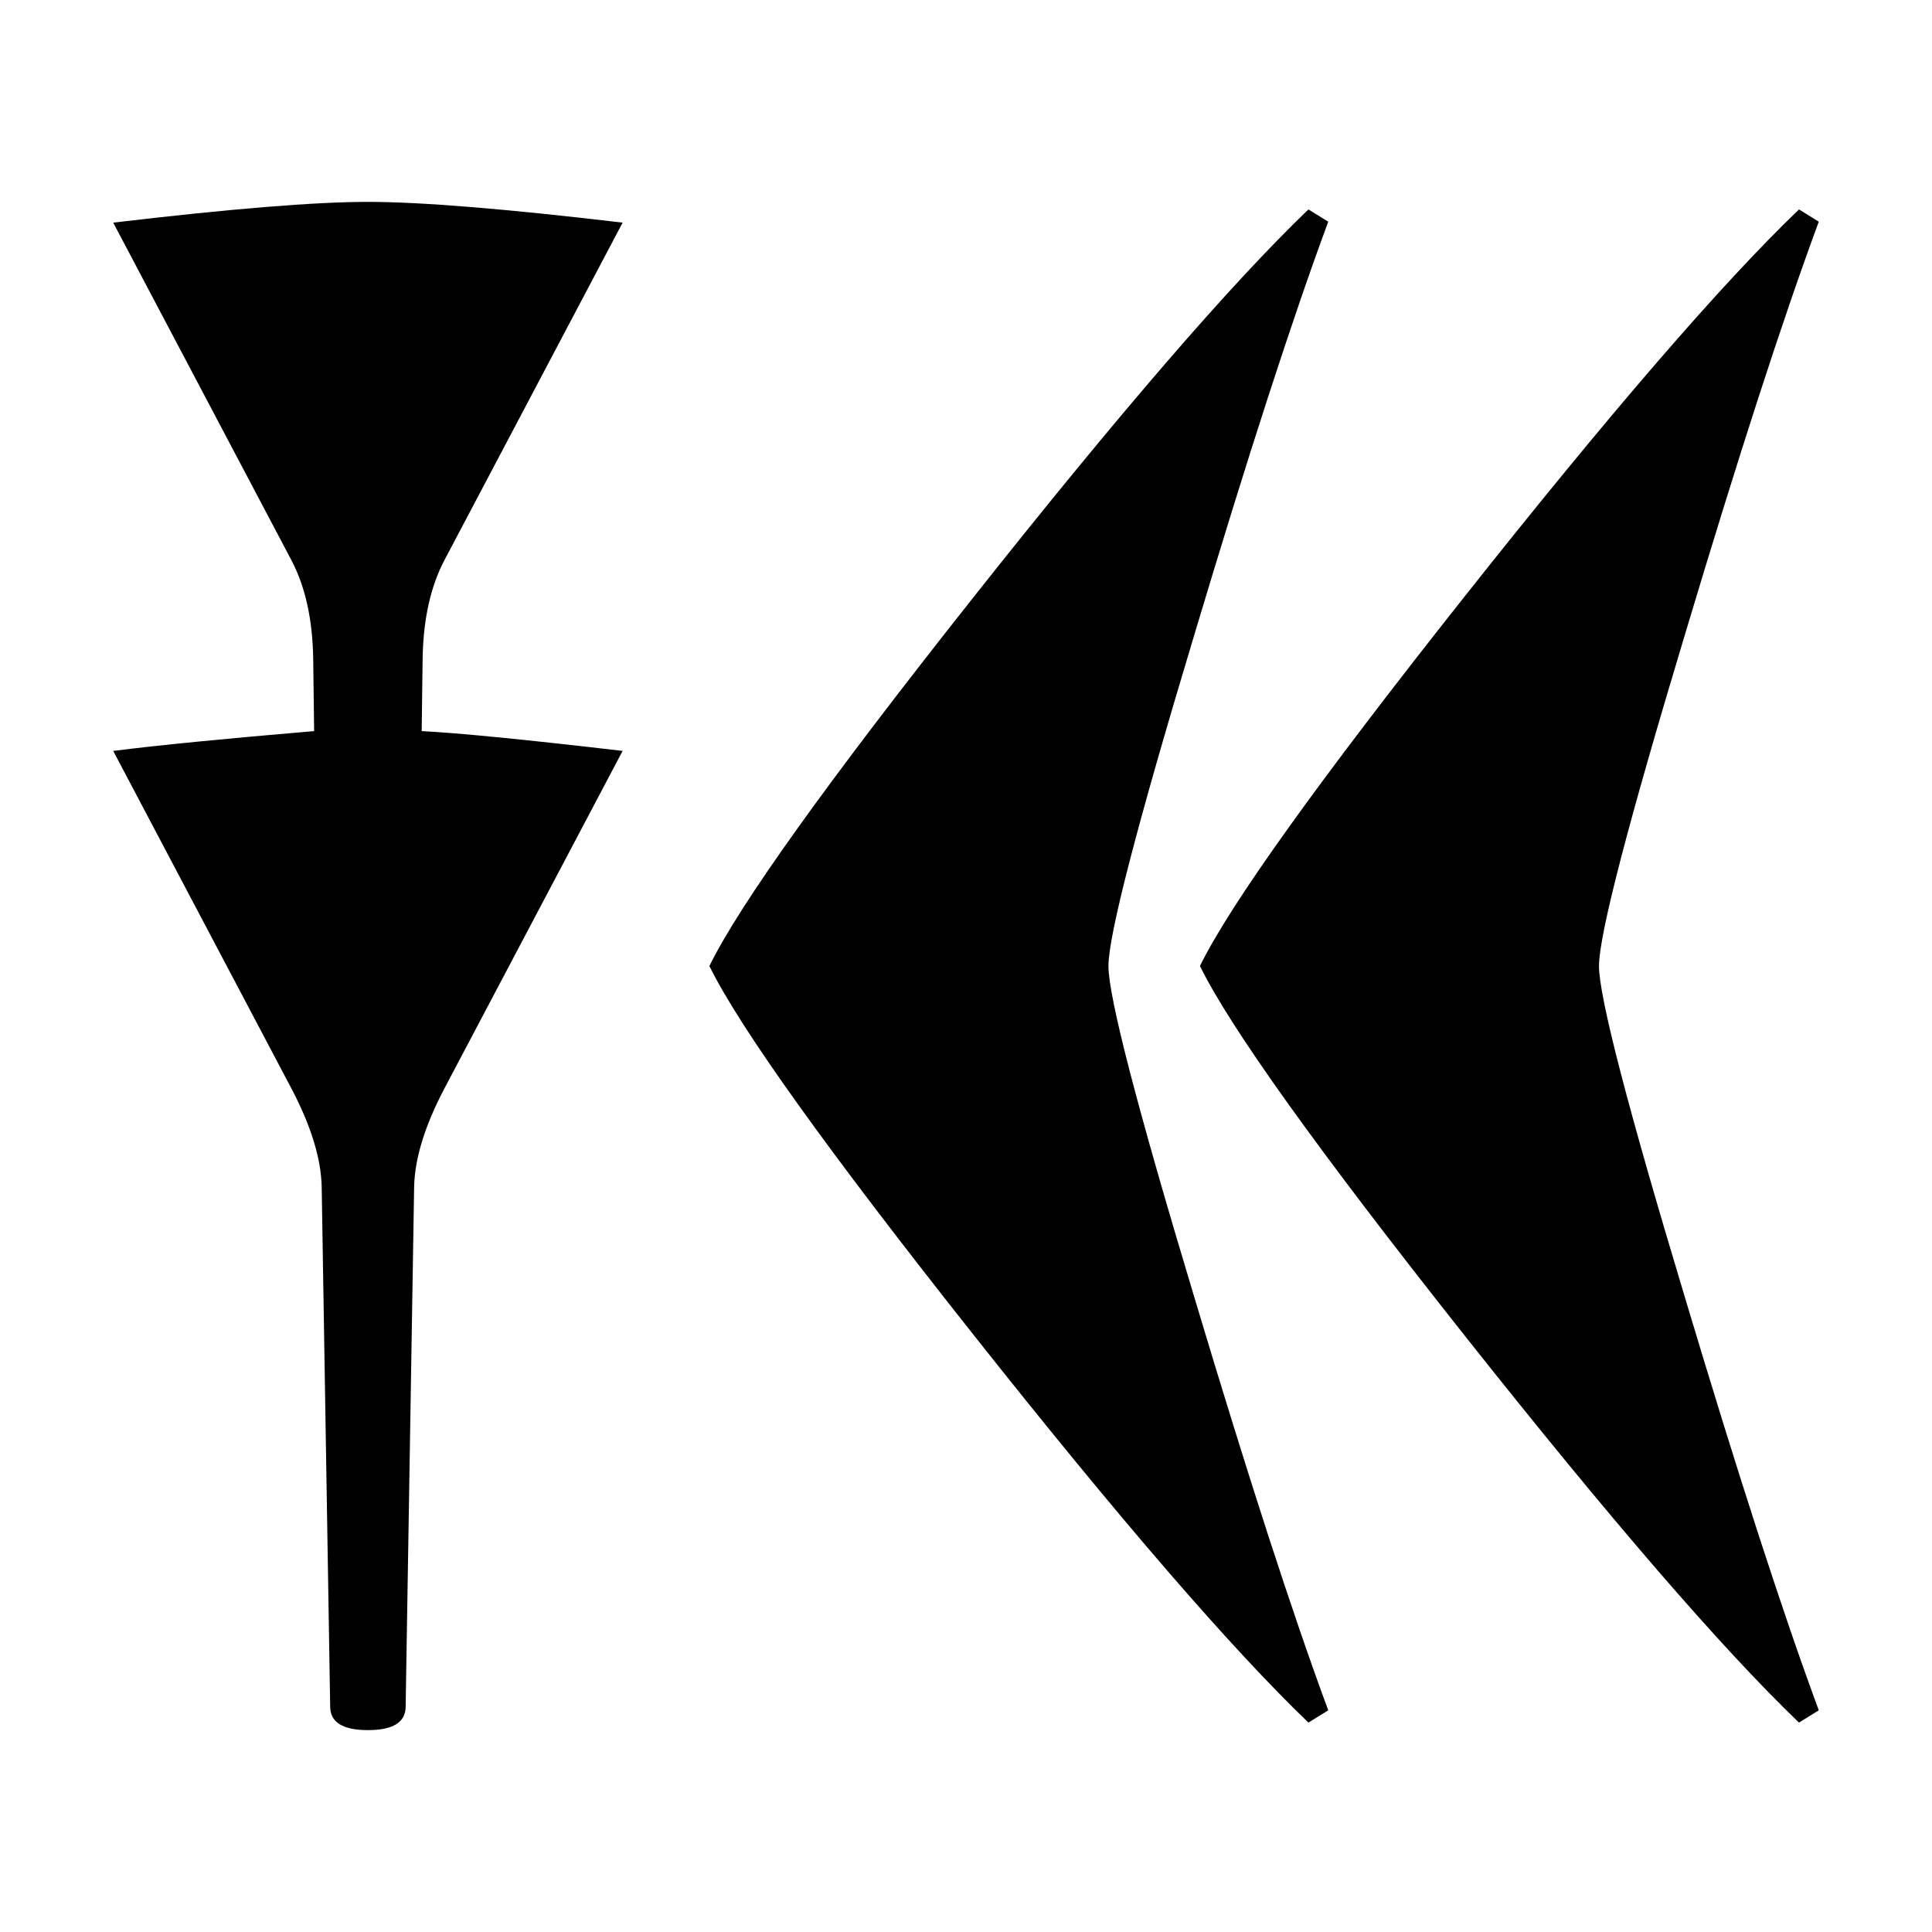
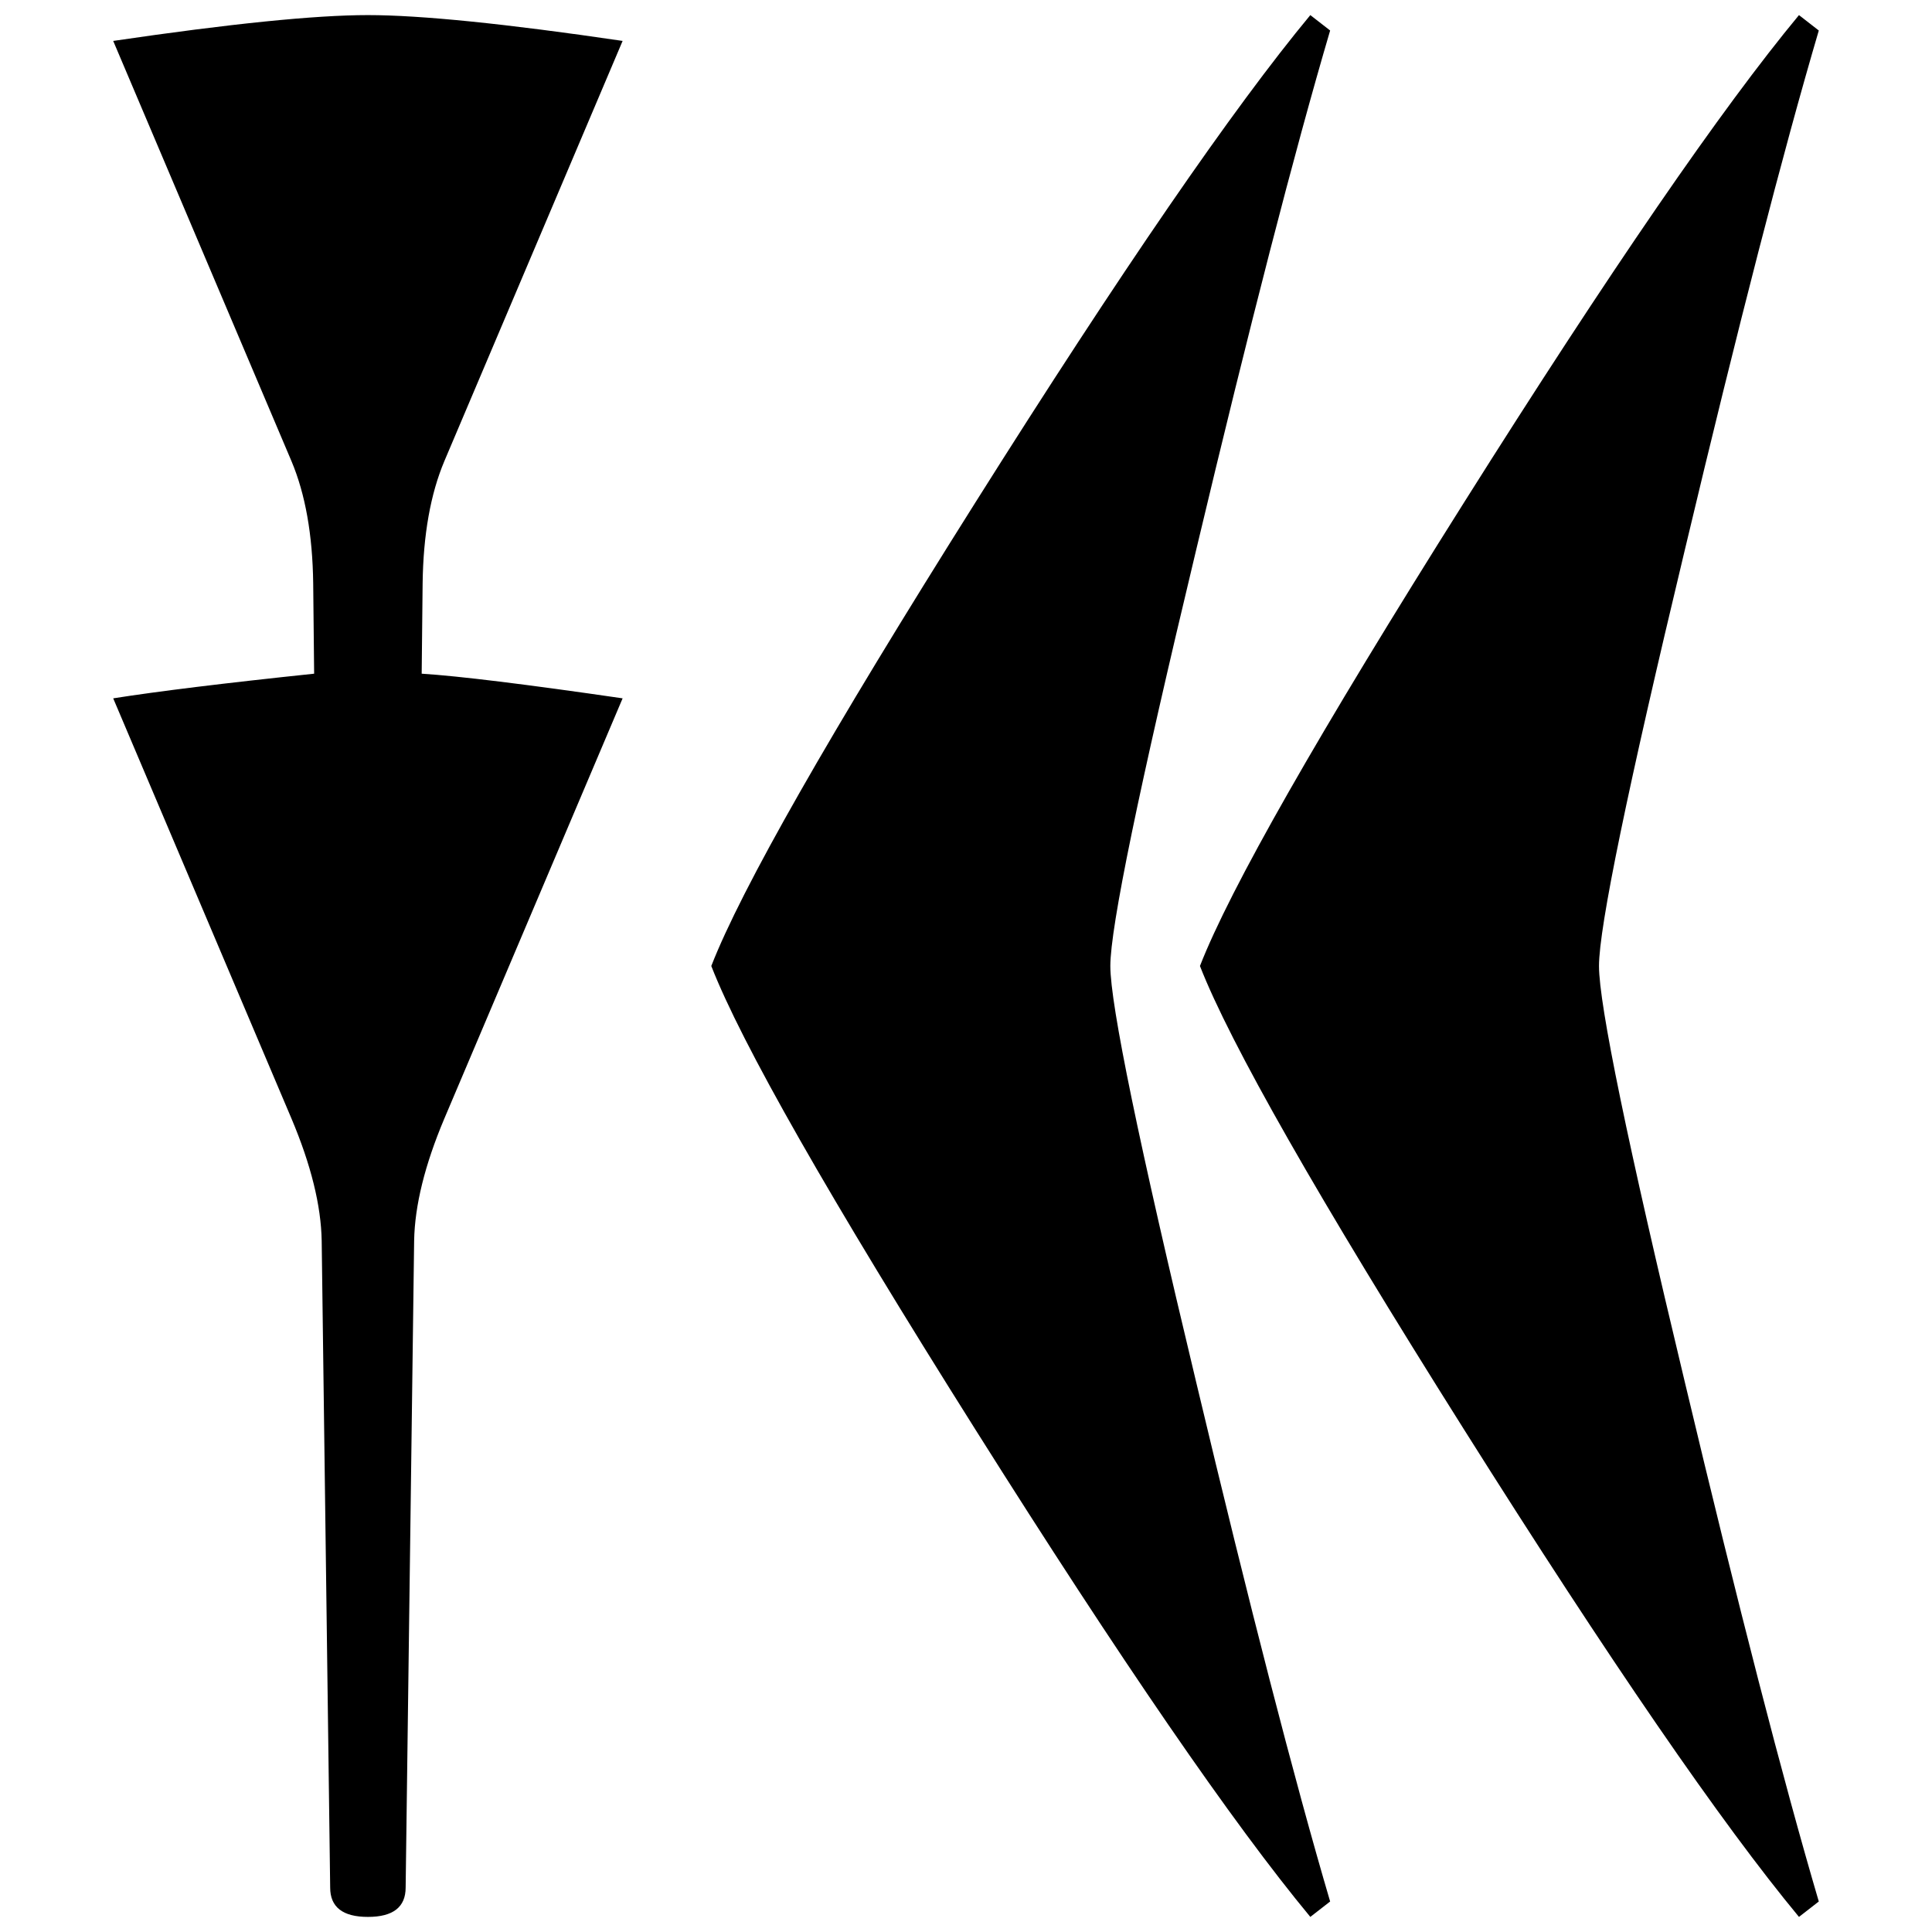
- <svg xmlns="http://www.w3.org/2000/svg" viewBox="0 0 541.867 541.867" height="2048" width="2048">
-   <path d="M510.117 479.69l-5.557 3.44c-21.695-20.815-53.004-57.063-93.927-108.745-40.922-51.681-65.616-86.166-74.083-103.452 8.467-17.286 33.161-51.77 74.083-103.452 40.923-51.682 72.232-87.93 93.927-108.743l5.557 3.44c-10.055 27.163-22.578 65.792-37.571 115.887-16.052 53.269-24.077 84.225-24.077 92.868s8.025 39.6 24.077 92.87c14.993 50.093 27.517 88.723 37.57 115.887zm-137.584 0l-5.556 3.44c-21.696-20.815-53.005-57.063-93.927-108.745-40.922-51.681-65.617-86.166-74.083-103.452 8.466-17.286 33.16-51.77 74.083-103.452 40.922-51.682 72.231-87.93 93.927-108.743l5.556 3.44c-10.054 27.163-22.577 65.792-37.57 115.887-16.052 53.269-24.078 84.225-24.078 92.868s8.026 39.6 24.077 92.87c14.994 50.093 27.517 88.723 37.571 115.887zM174.625 210.608l-50.006 94.721q-8.202 15.61-8.467 27.517l-2.381 145.785q0 6.615-10.583 6.615-10.584 0-10.584-6.615l-2.381-145.785q-.265-11.906-8.467-27.517L31.75 210.61q18.785-2.382 56.356-5.557l-.264-20.373q-.265-16.404-6.086-27.517L31.75 62.442q49.212-5.821 71.438-5.821 22.224 0 71.437 5.82l-50.006 94.721q-5.821 11.113-6.086 27.517l-.264 20.373q15.61.794 56.356 5.556z" />
+ <svg xmlns="http://www.w3.org/2000/svg" width="2048" height="2048" viewBox="0 0 541.867 541.867">
+   <path d="M174.625 195.862l-50.006 117.875q-8.202 19.426-8.467 34.243l-2.381 181.422q0 8.232-10.583 8.232-10.584 0-10.584-8.232L90.223 347.98q-.265-14.816-8.467-34.243L31.75 195.864q18.785-2.964 56.356-6.915l-.264-25.353q-.265-20.414-6.086-34.244L31.75 11.477q49.212-7.244 71.438-7.244 22.224 0 71.437 7.243l-50.006 117.875q-5.821 13.83-6.086 34.244l-.264 25.353q15.61.988 56.356 6.914zM373.063 533.31l-5.556 4.324c-21.696-26.162-53.006-71.72-93.928-136.677-40.922-64.956-65.617-108.299-74.083-130.025 8.466-21.726 33.16-65.067 74.083-130.024C314.501 75.95 345.811 30.392 367.507 4.233l5.556 4.324c-10.054 34.14-22.577 82.691-37.57 145.653-16.053 66.952-24.079 105.86-24.079 116.722 0 10.863 8.026 49.772 24.078 116.725 14.994 62.96 27.517 111.512 37.57 145.653zM510.117 533.31l-5.557 4.324c-21.695-26.162-53.004-71.72-93.927-136.677C369.711 336 345.017 292.658 336.55 270.932c8.467-21.726 33.161-65.067 74.083-130.024C451.556 75.95 482.865 30.392 504.56 4.233l5.557 4.324c-10.055 34.14-22.578 82.691-37.571 145.653-16.052 66.952-24.077 105.86-24.077 116.722 0 10.863 8.025 49.772 24.077 116.725 14.993 62.96 27.517 111.512 37.57 145.653z" />
</svg>
